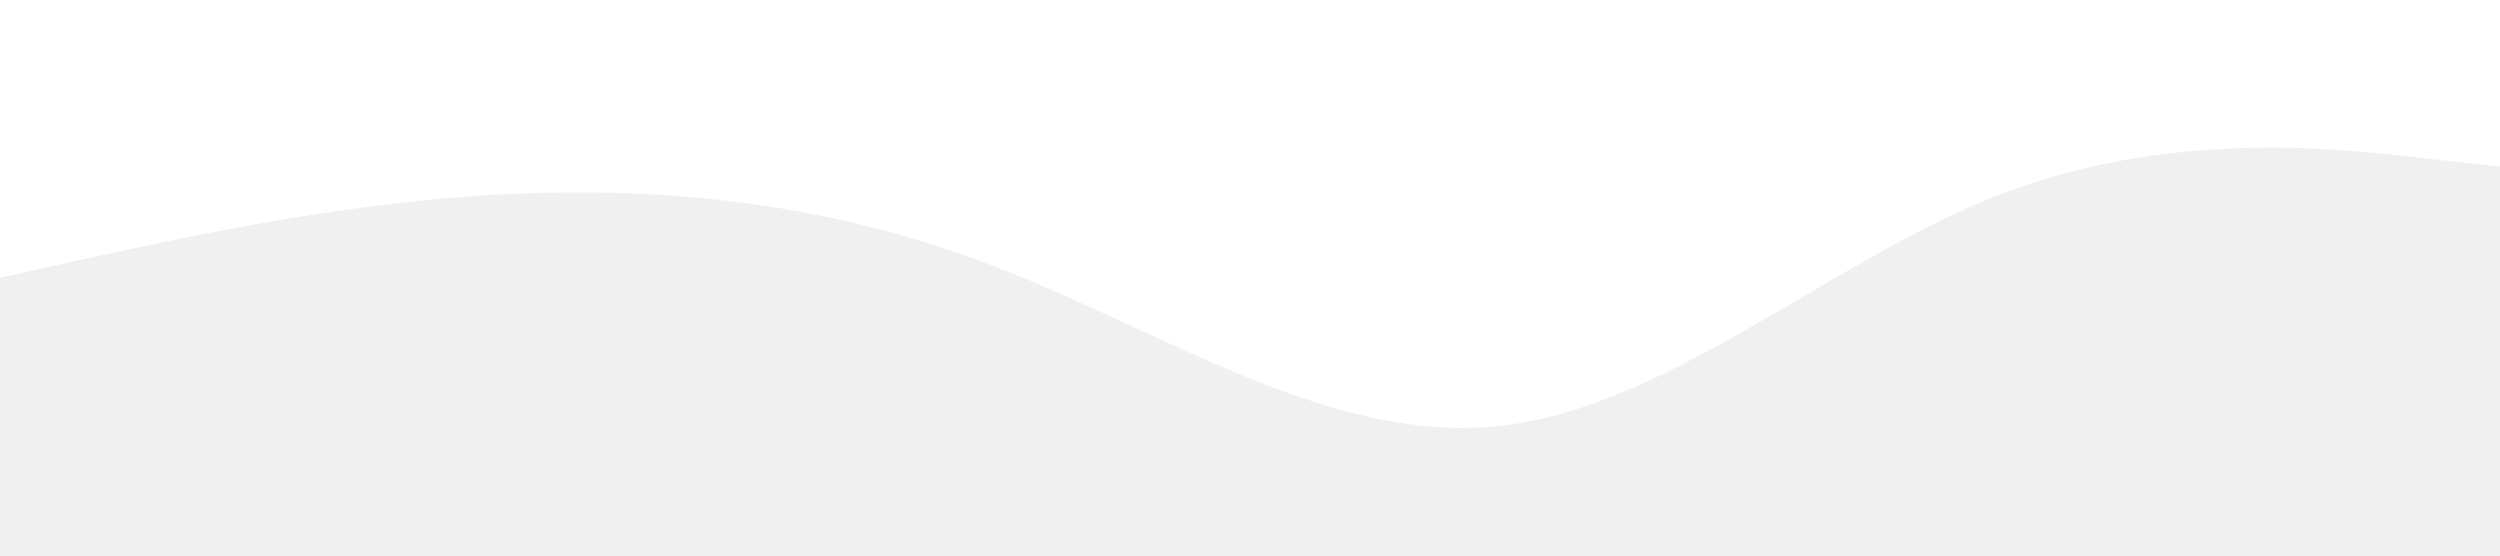
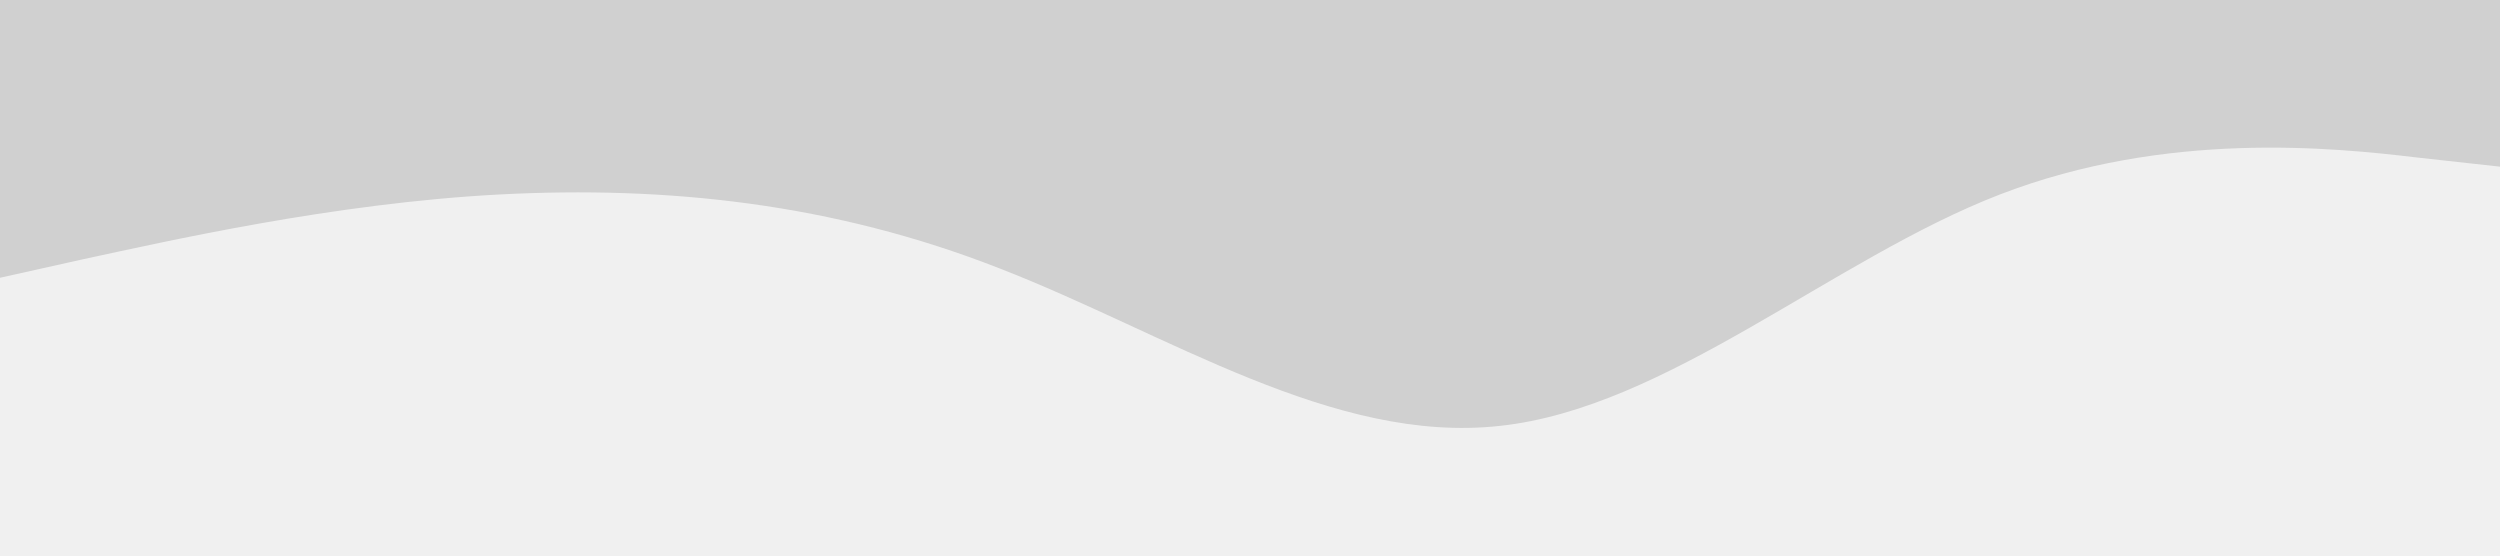
<svg xmlns="http://www.w3.org/2000/svg" preserveAspectRatio="none" viewBox="0 0 1440 320">
-   <path fill="#ffffff" fill-opacity="1" d="M0,160L48,149.3C96,139,192,117,288,112C384,107,480,117,576,154.7C672,192,768,256,864,245.3C960,235,1056,149,1152,112C1248,75,1344,85,1392,90.7L1440,96L1440,0L1392,0C1344,0,1248,0,1152,0C1056,0,960,0,864,0C768,0,672,0,576,0C480,0,384,0,288,0C192,0,96,0,48,0L0,0Z" />
+   <path fill="#D0D0D0" fill-opacity="1" d="M0,160L48,149.3C96,139,192,117,288,112C384,107,480,117,576,154.7C672,192,768,256,864,245.3C960,235,1056,149,1152,112C1248,75,1344,85,1392,90.7L1440,96L1440,0L1392,0C1344,0,1248,0,1152,0C1056,0,960,0,864,0C768,0,672,0,576,0C480,0,384,0,288,0C192,0,96,0,48,0L0,0Z" />
</svg>
